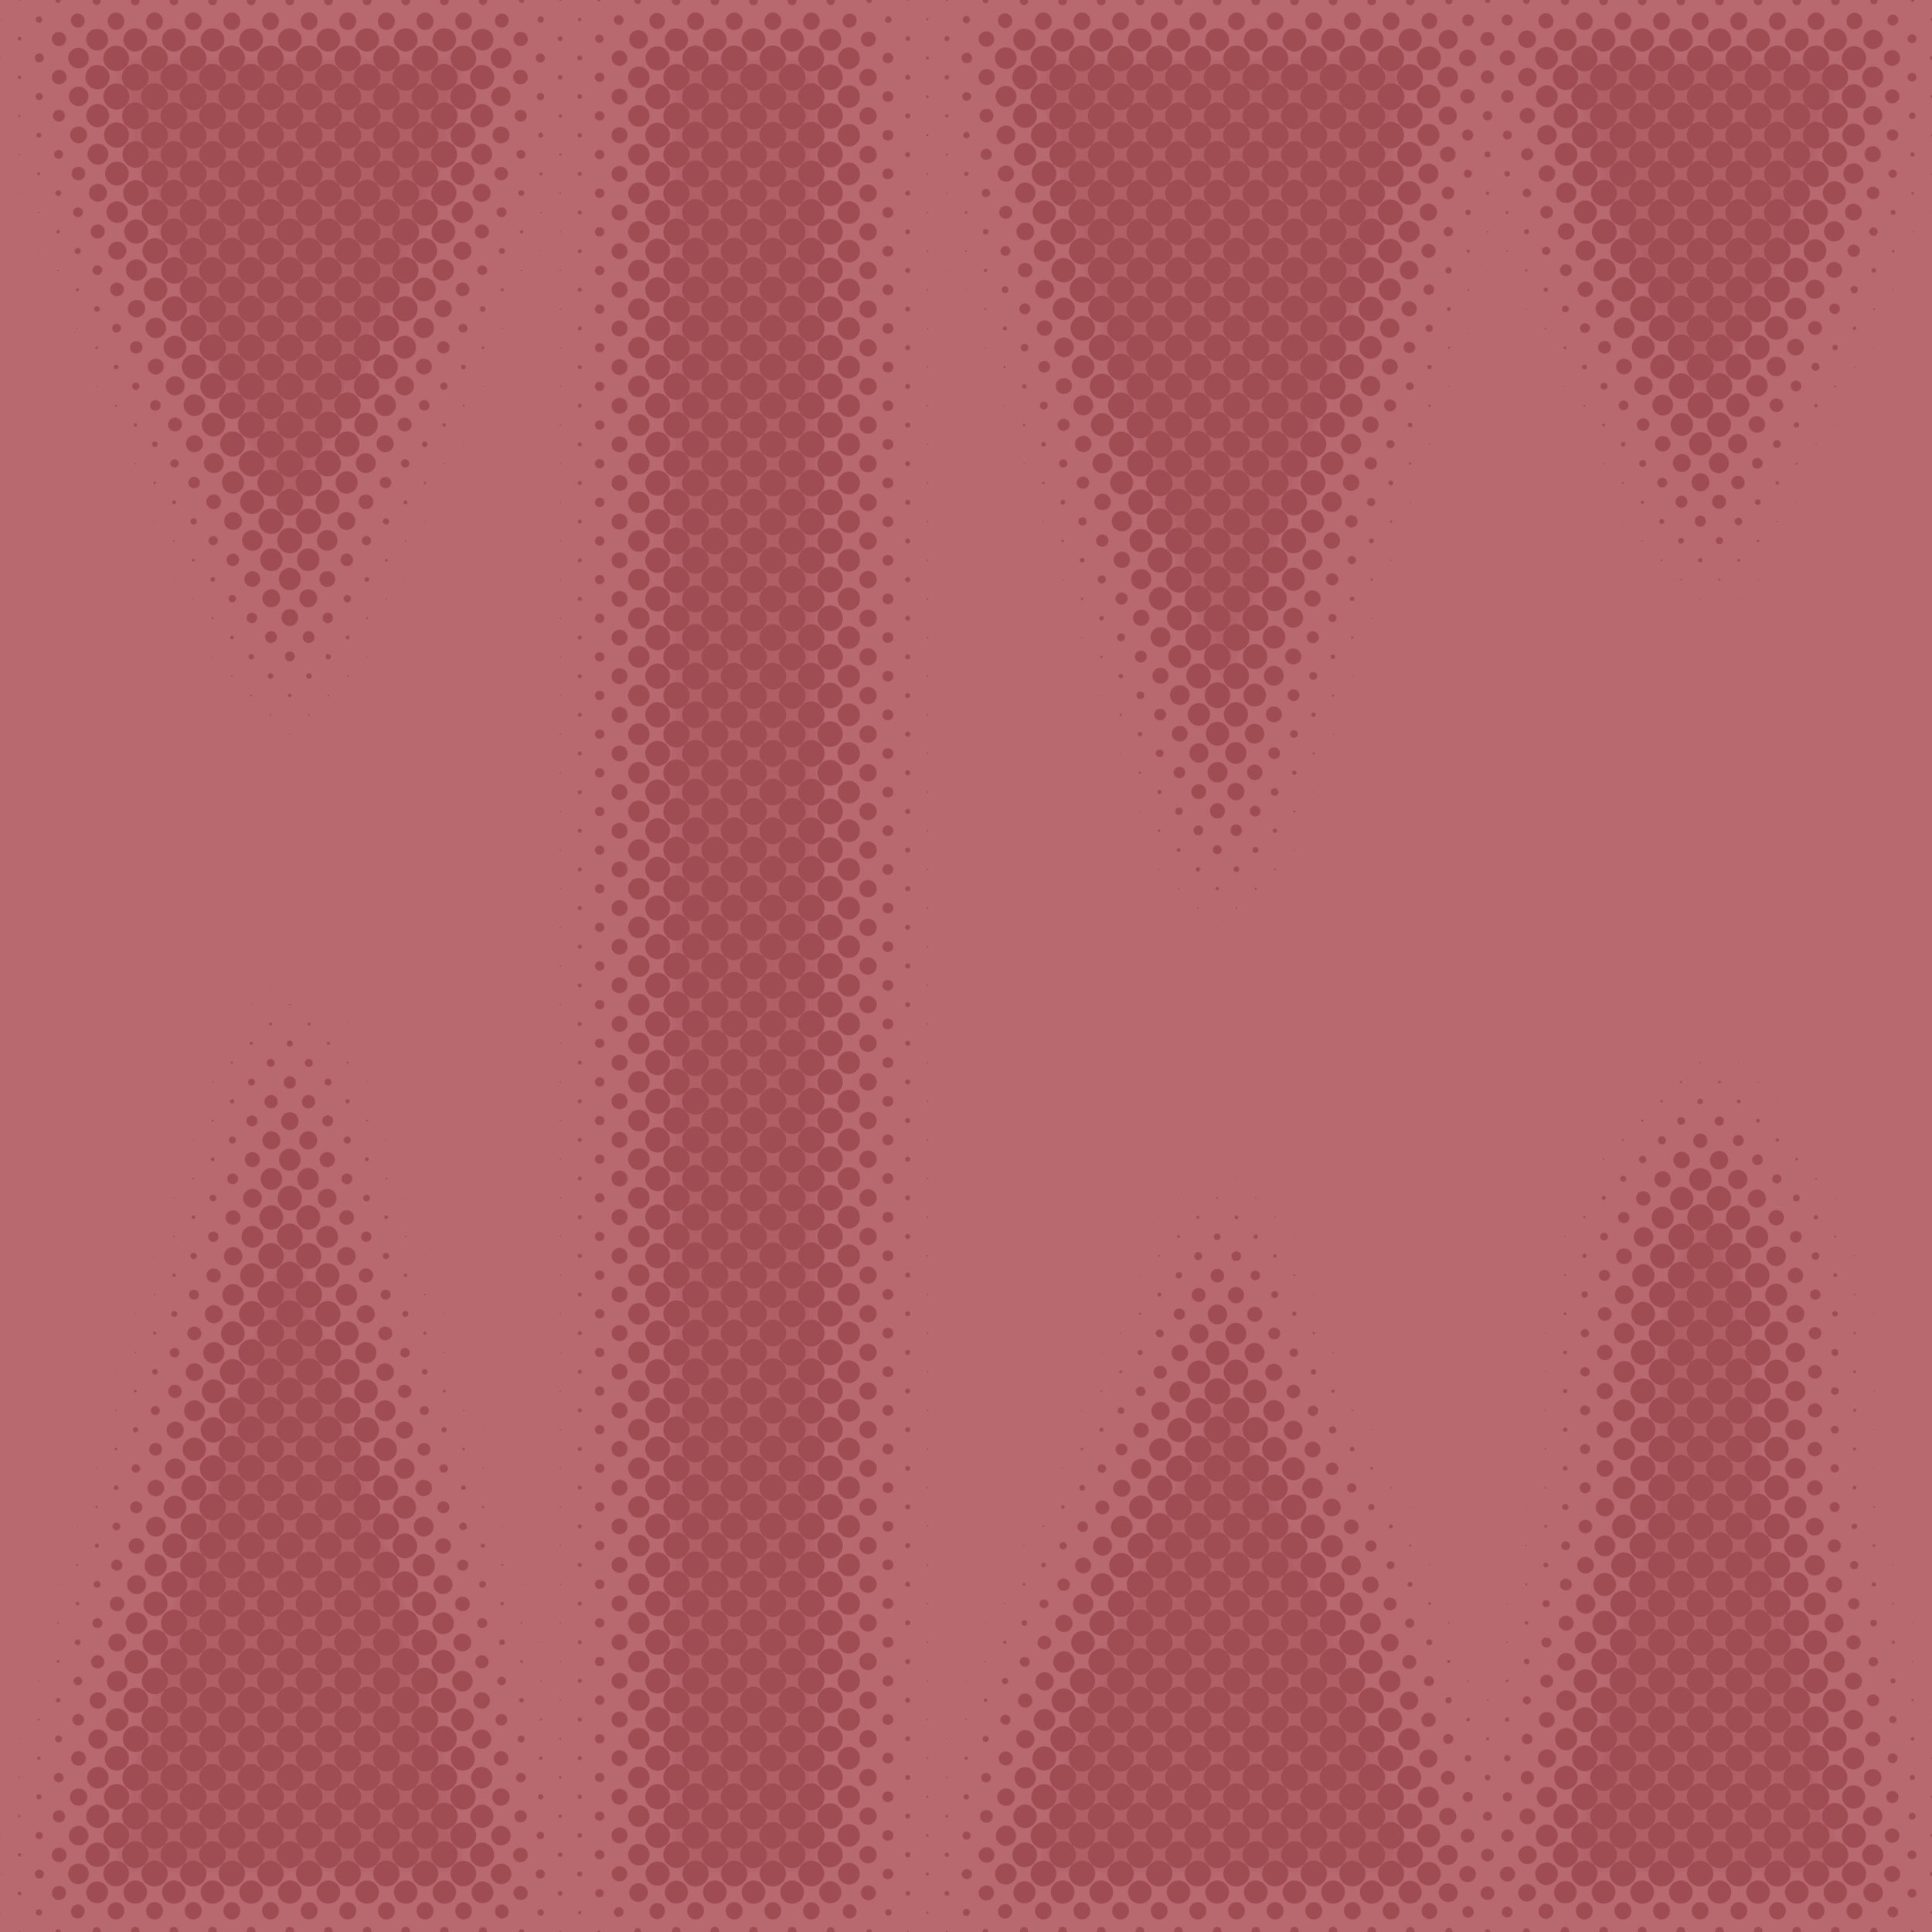
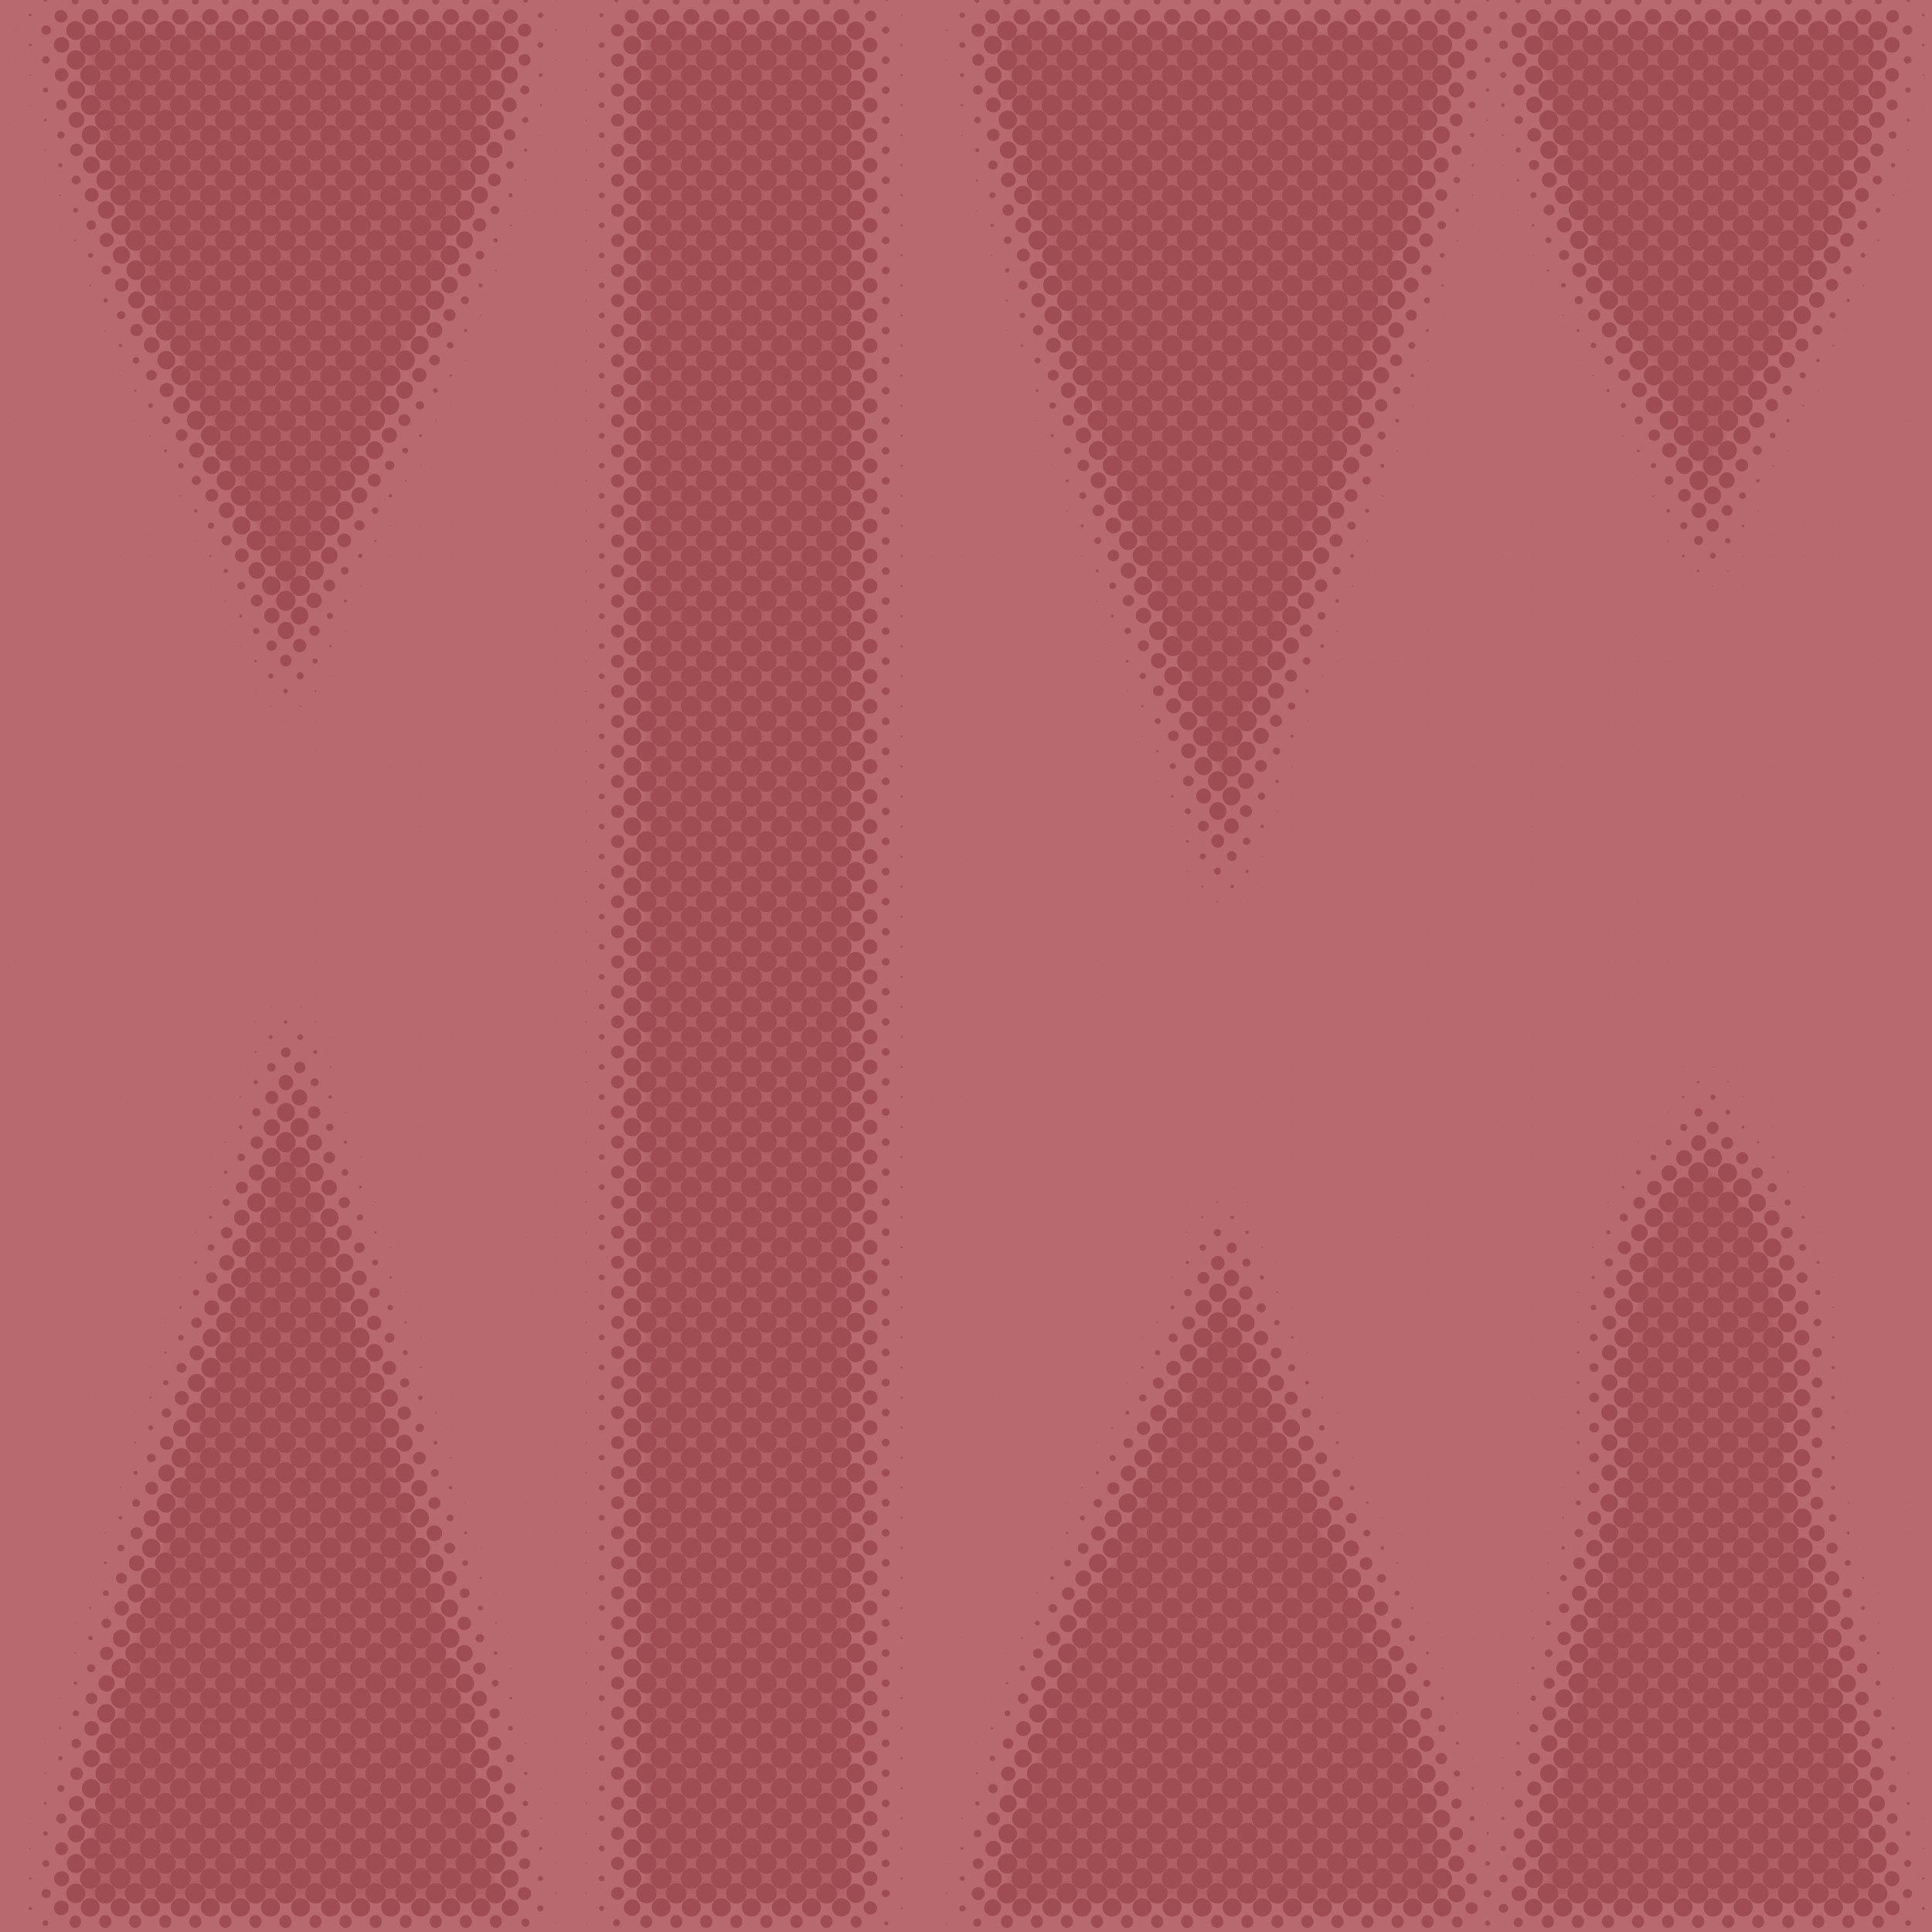
<svg xmlns="http://www.w3.org/2000/svg" width="900" height="900" viewBox="0 0 900 900" color-interpolation-filters="sRGB">
  <defs>
    <radialGradient id="rg">
      <stop offset="0" stop-color="#fff" />
      <stop offset="1" stop-color="#000" />
    </radialGradient>
-     <pattern id="dots" width="12.728" height="12.728" patternUnits="userSpaceOnUse" patternTransform="rotate(45)">
-       <rect width="12.728" height="12.728" fill="#000" />
-       <circle cx="6.364" cy="6.364" r="6.364" fill="url(#rg)" />
+     <pattern id="dots" width="9.9" height="9.9" patternUnits="userSpaceOnUse" patternTransform="rotate(45)">
+       <rect width="9.9" height="9.9" fill="#000" />
+       <circle cx="4.95" cy="4.95" r="4.95" fill="url(#rg)" />
    </pattern>
    <filter id="blur" x="-20%" y="-20%" width="140%" height="140%">
-       <feGaussianBlur stdDeviation="15" />
+       <feGaussianBlur stdDeviation="8" />
    </filter>
    <filter id="th" x="0" y="0" width="100%" height="100%">
      <feComponentTransfer>
        <feFuncR type="linear" slope="26" intercept="-12.6" />
        <feFuncG type="linear" slope="26" intercept="-12.6" />
        <feFuncB type="linear" slope="26" intercept="-12.6" />
      </feComponentTransfer>
      <feColorMatrix type="matrix" values="0 0 0 0 0.624  0 0 0 0 0.298  0 0 0 0 0.325  1 0 0 0 0" />
    </filter>
  </defs>
  <rect width="900" height="900" fill="#B8696F" />
  <g filter="url(#th)">
    <rect width="900" height="900" fill="#000" />
    <g filter="url(#blur)" fill="#fff">
      <path d="M20 900C38 760 113.0 560 135.0 470C157.0 560 232 760 250 900Z" />
      <path d="M20 0C38 150 113.0 240 135.0 330C157.0 240 232 150 250 0Z" />
      <path d="M450 900C468 760 548.0 650 570.0 560C592.0 650 672 760 690 900Z" />
      <path d="M450 0C468 150 548.0 330 570.0 420C592.0 330 672 150 690 0Z" />
      <path d="M700 900C718 760 773.0 590 795.0 500C817.0 590 872 760 890 900Z" />
      <path d="M700 0C718 150 773.0 180 795.0 270C817.0 180 872 150 890 0Z" />
      <rect x="285" y="-50" width="125" height="1000" />
      <ellipse cx="795" cy="660" rx="52" ry="130" />
      <ellipse cx="135" cy="610" rx="0" ry="0" />
    </g>
    <rect width="900" height="900" fill="url(#dots)" opacity=".5" />
  </g>
</svg>
